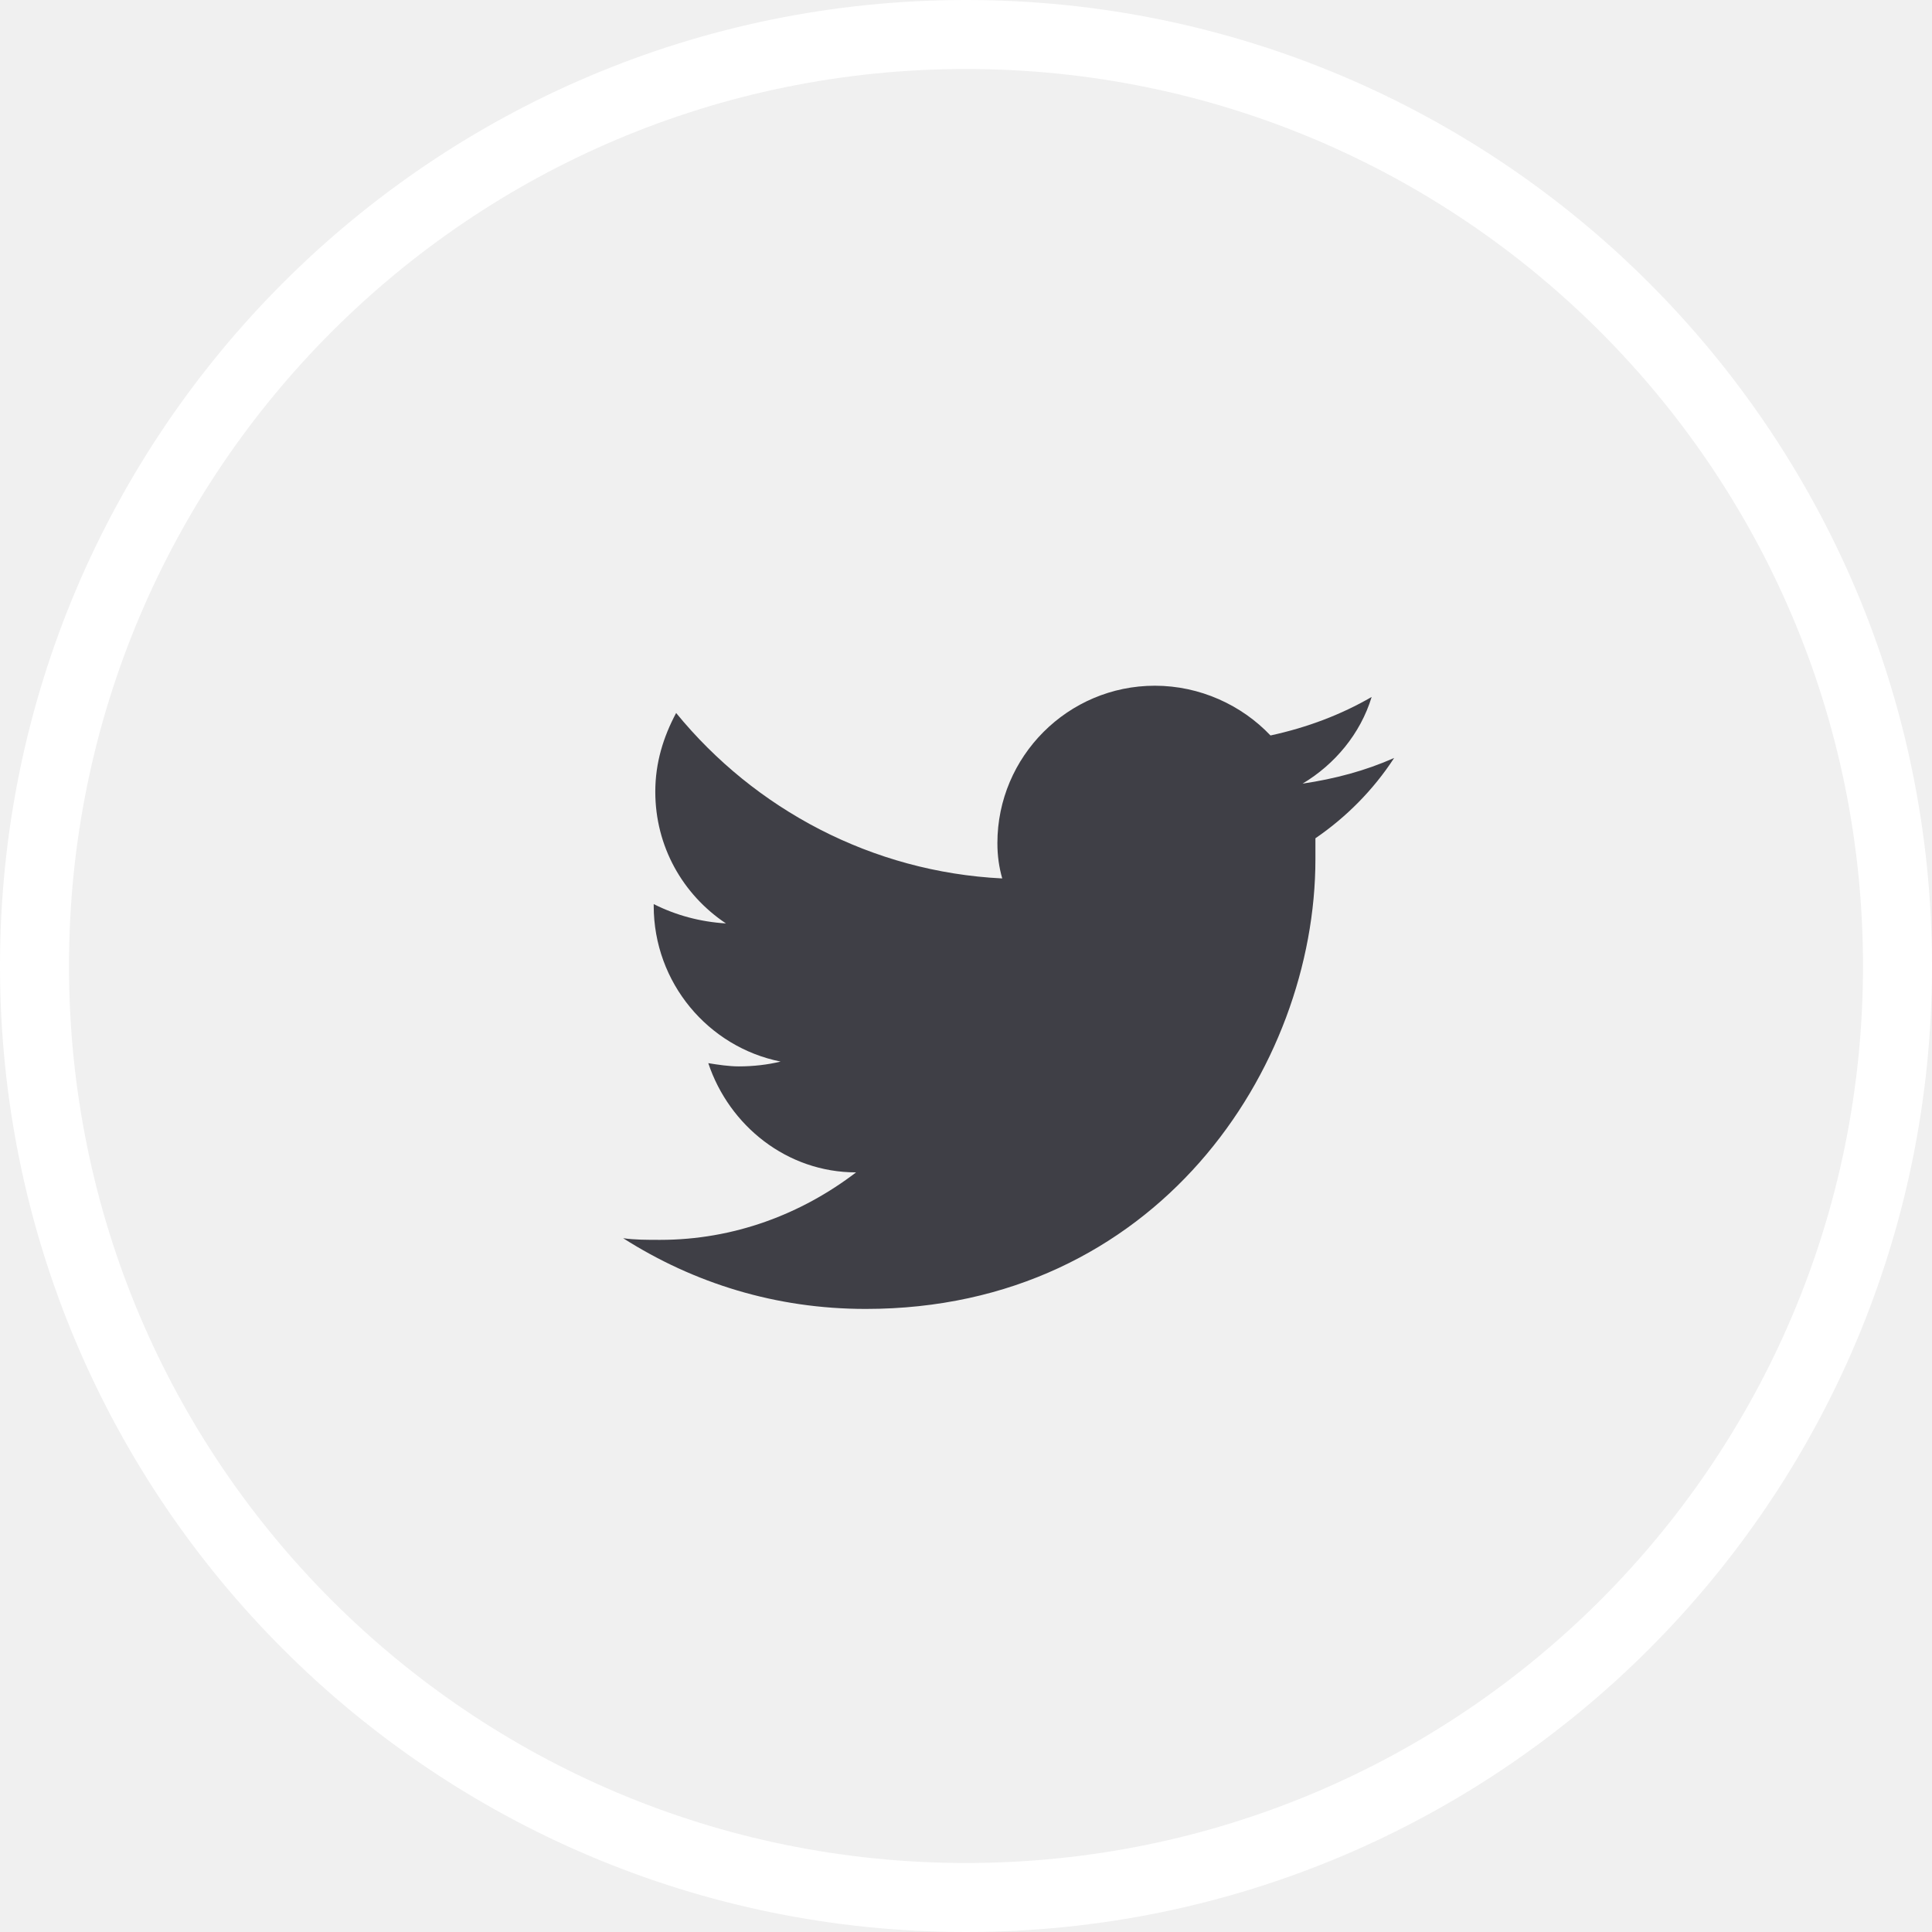
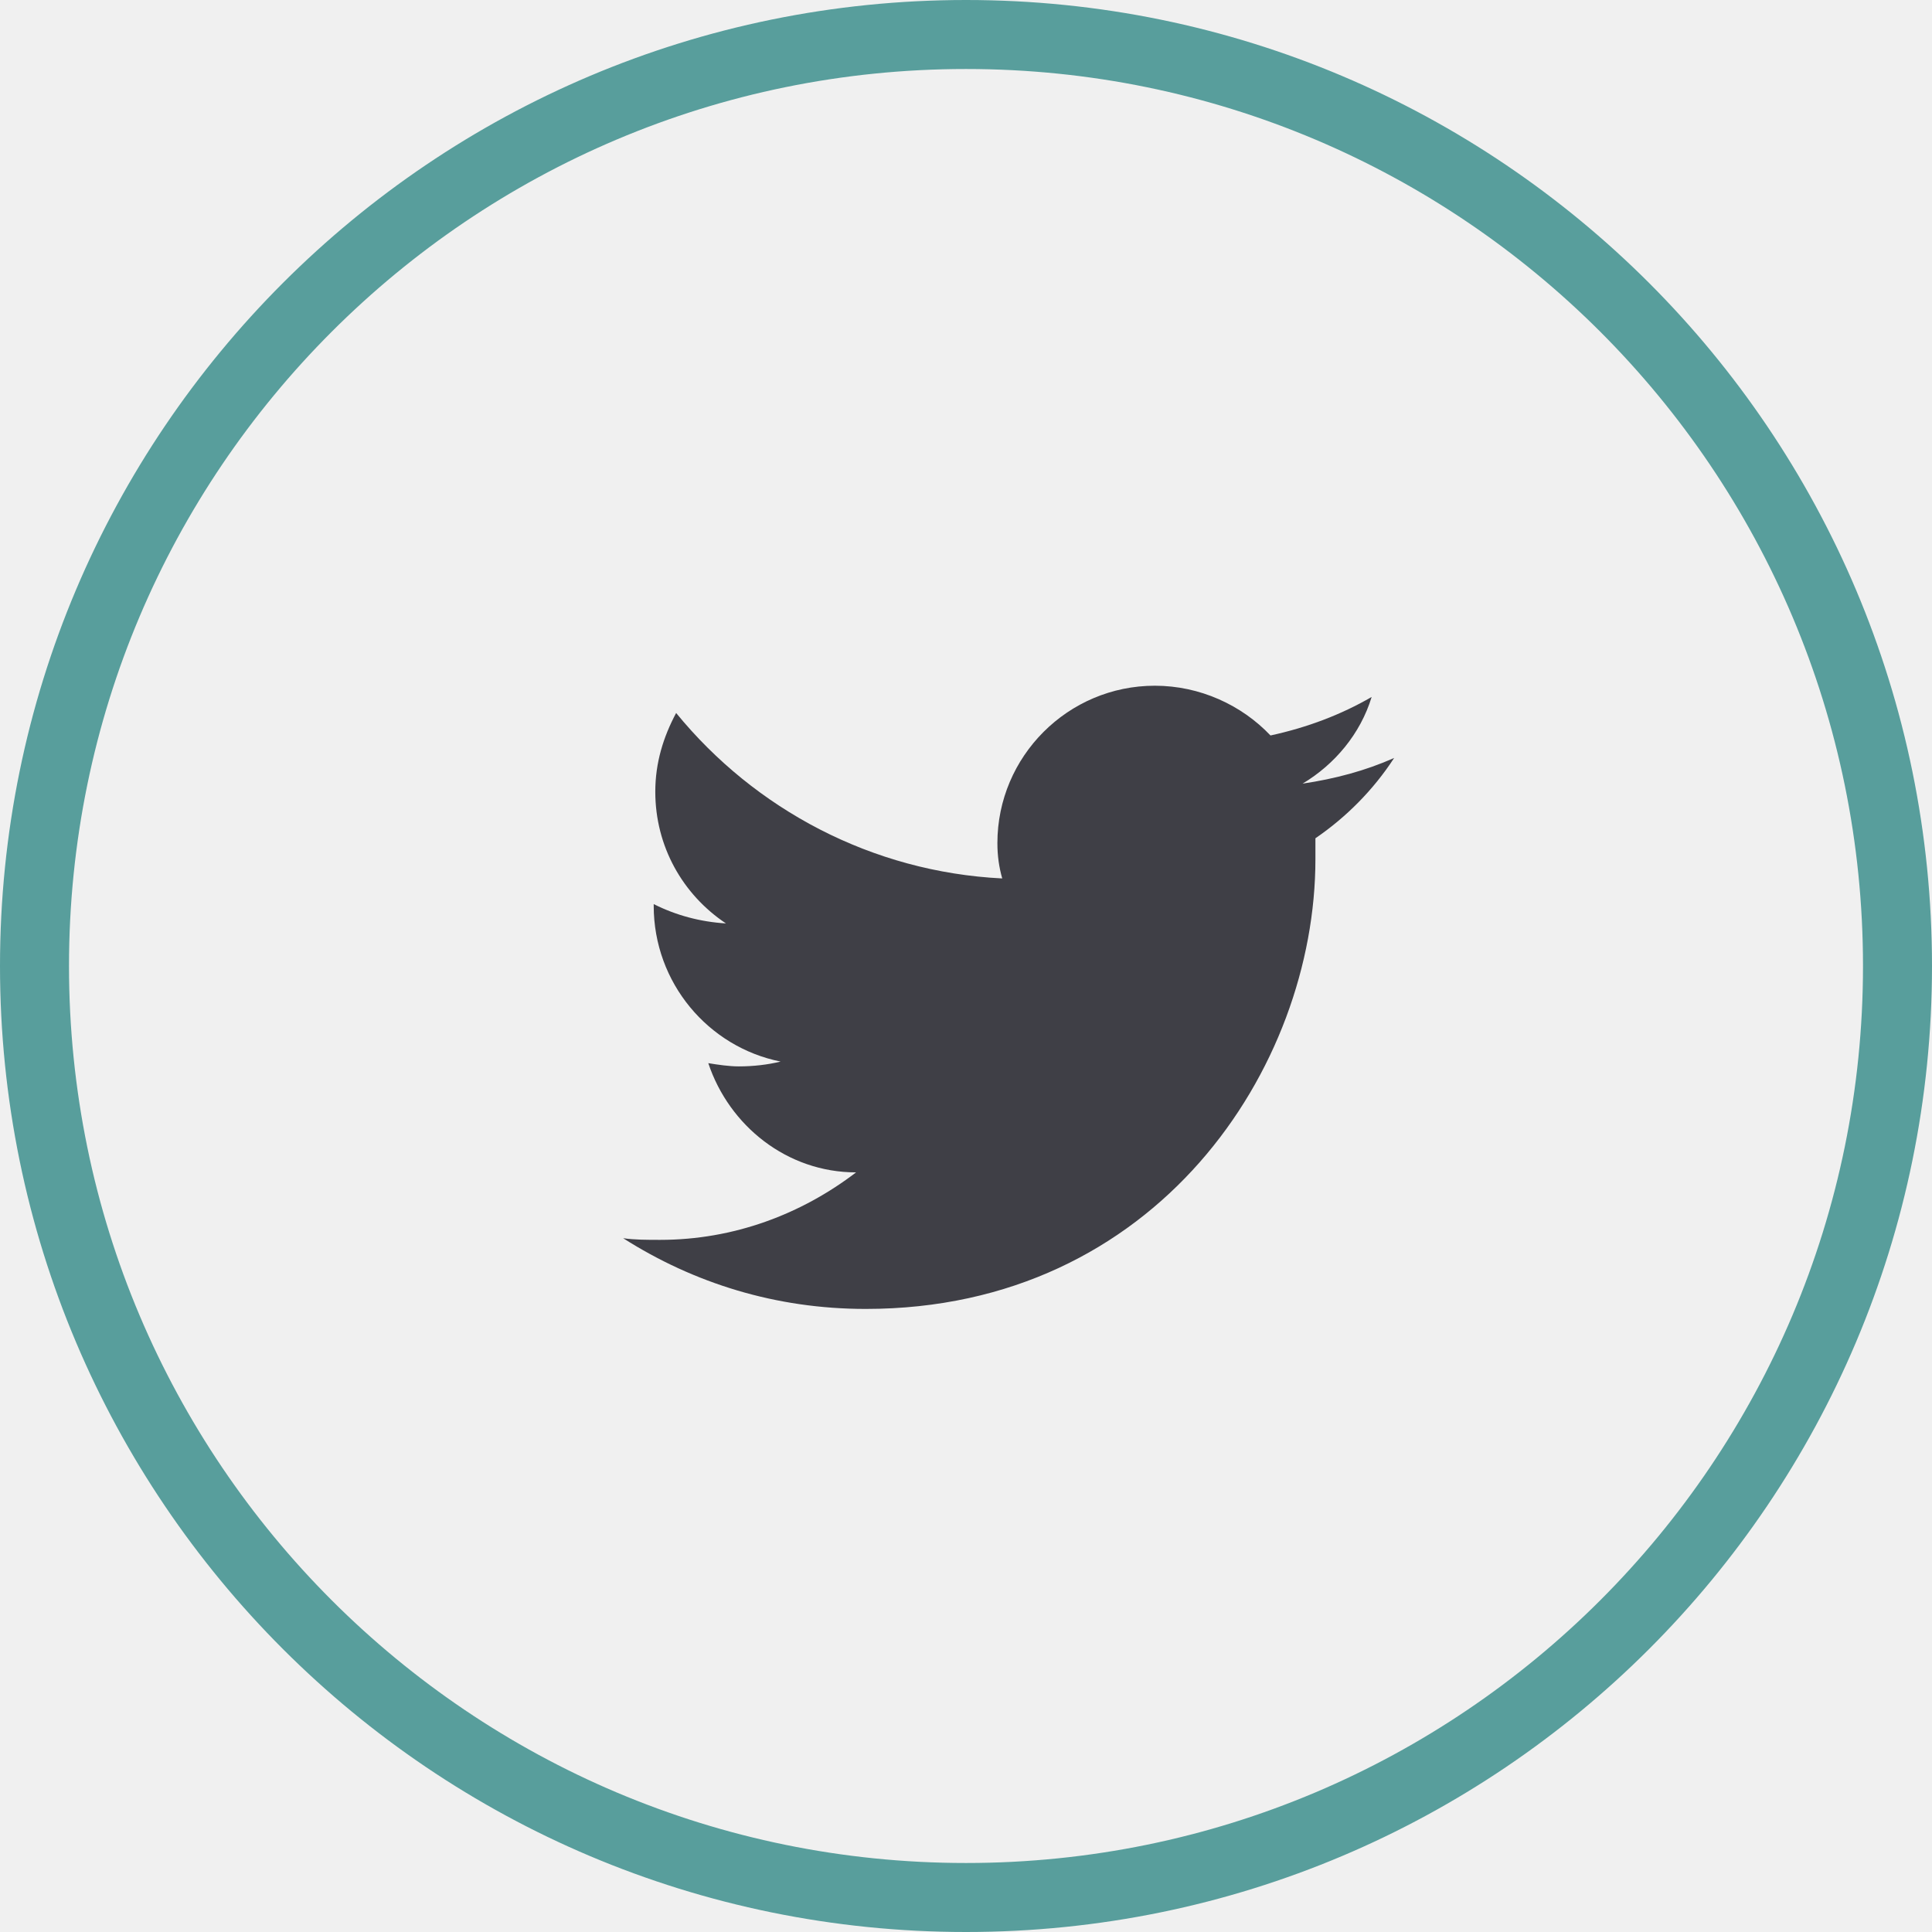
<svg xmlns="http://www.w3.org/2000/svg" width="28" height="28" viewBox="0 0 28 28" fill="none">
-   <circle cx="14" cy="14" r="13.5" stroke="white" />
+   <circle cx="14" cy="14" r="13.5" stroke="#589E9C" />
  <path d="M20.205 10.985C19.786 11.171 19.344 11.288 18.878 11.357C19.344 11.078 19.716 10.636 19.879 10.101C19.437 10.357 18.948 10.543 18.413 10.659C17.994 10.217 17.388 9.938 16.737 9.938C15.479 9.938 14.455 10.962 14.455 12.219C14.455 12.405 14.479 12.568 14.525 12.731C12.639 12.638 10.94 11.73 9.799 10.333C9.613 10.682 9.497 11.055 9.497 11.474C9.497 12.265 9.893 12.964 10.521 13.383C10.149 13.36 9.799 13.266 9.474 13.103V13.127C9.474 14.244 10.265 15.175 11.313 15.385C11.126 15.431 10.917 15.455 10.707 15.455C10.568 15.455 10.405 15.431 10.265 15.408C10.568 16.316 11.406 16.991 12.407 16.991C11.615 17.596 10.637 17.969 9.567 17.969C9.38 17.969 9.194 17.969 9.031 17.945C10.056 18.597 11.243 18.97 12.546 18.97C16.76 18.97 19.064 15.478 19.064 12.452C19.064 12.358 19.064 12.242 19.064 12.149C19.507 11.846 19.902 11.451 20.205 10.985Z" fill="#3F3F46" />
</svg>
